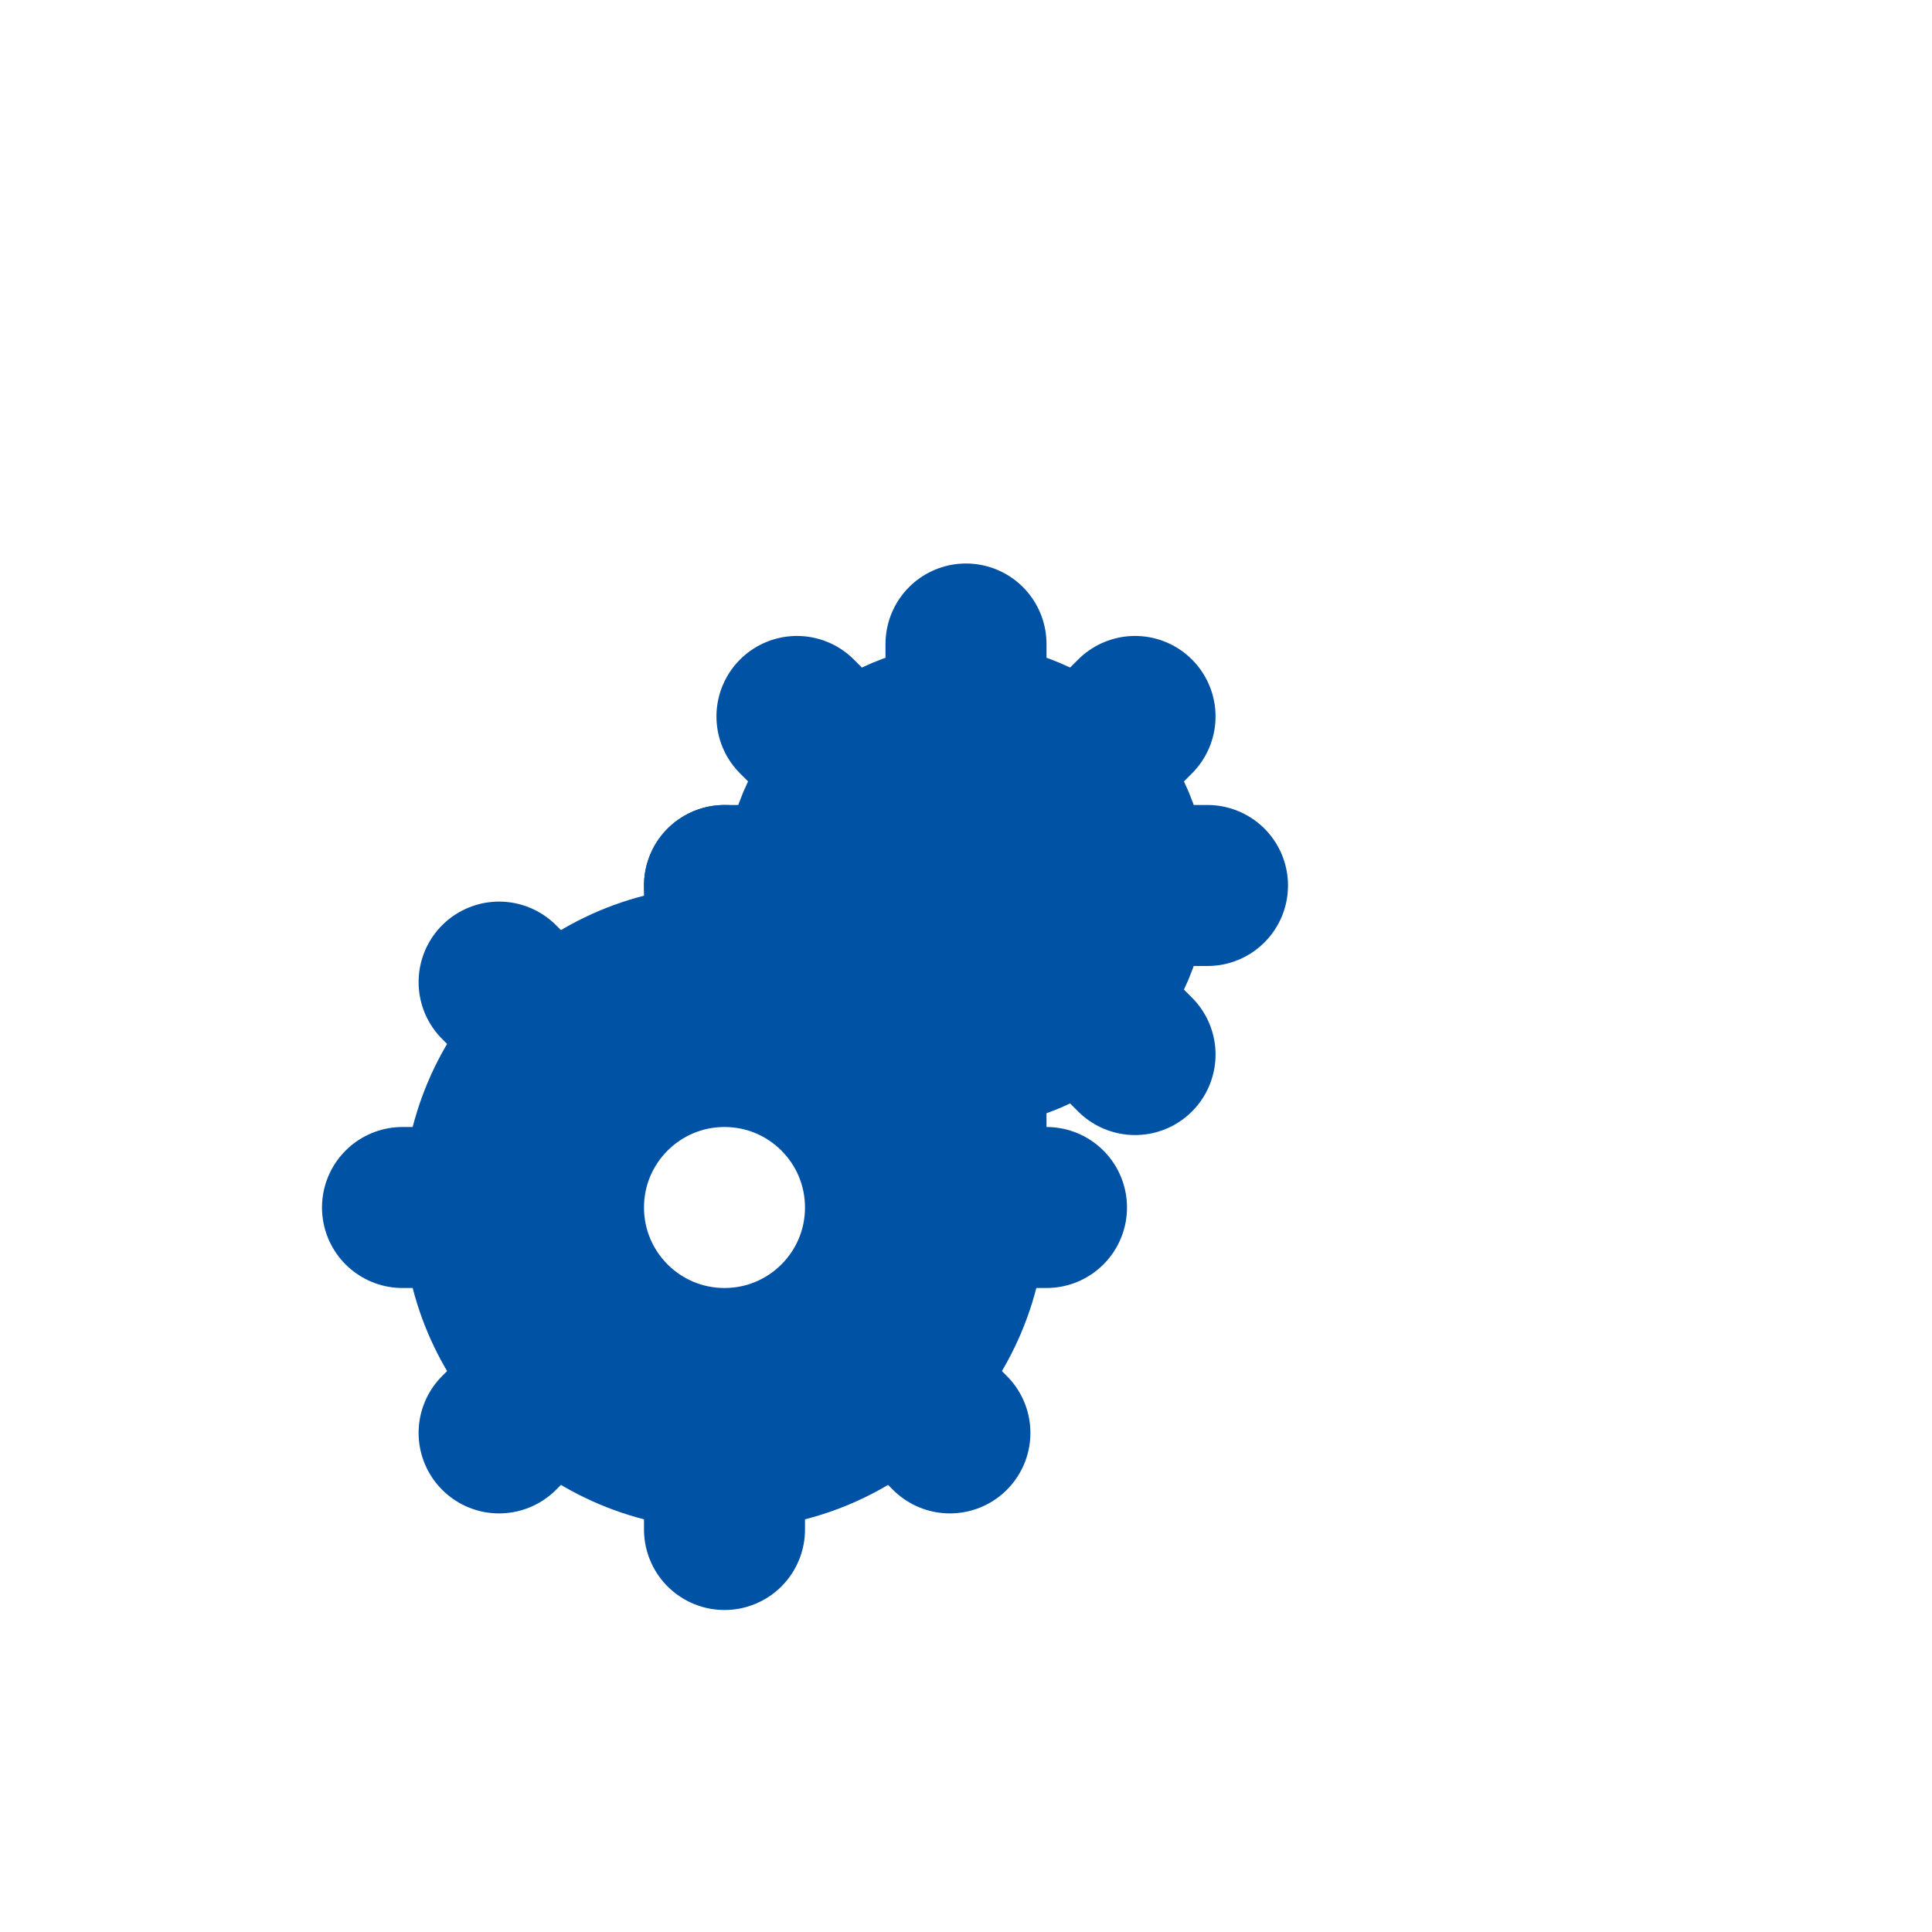
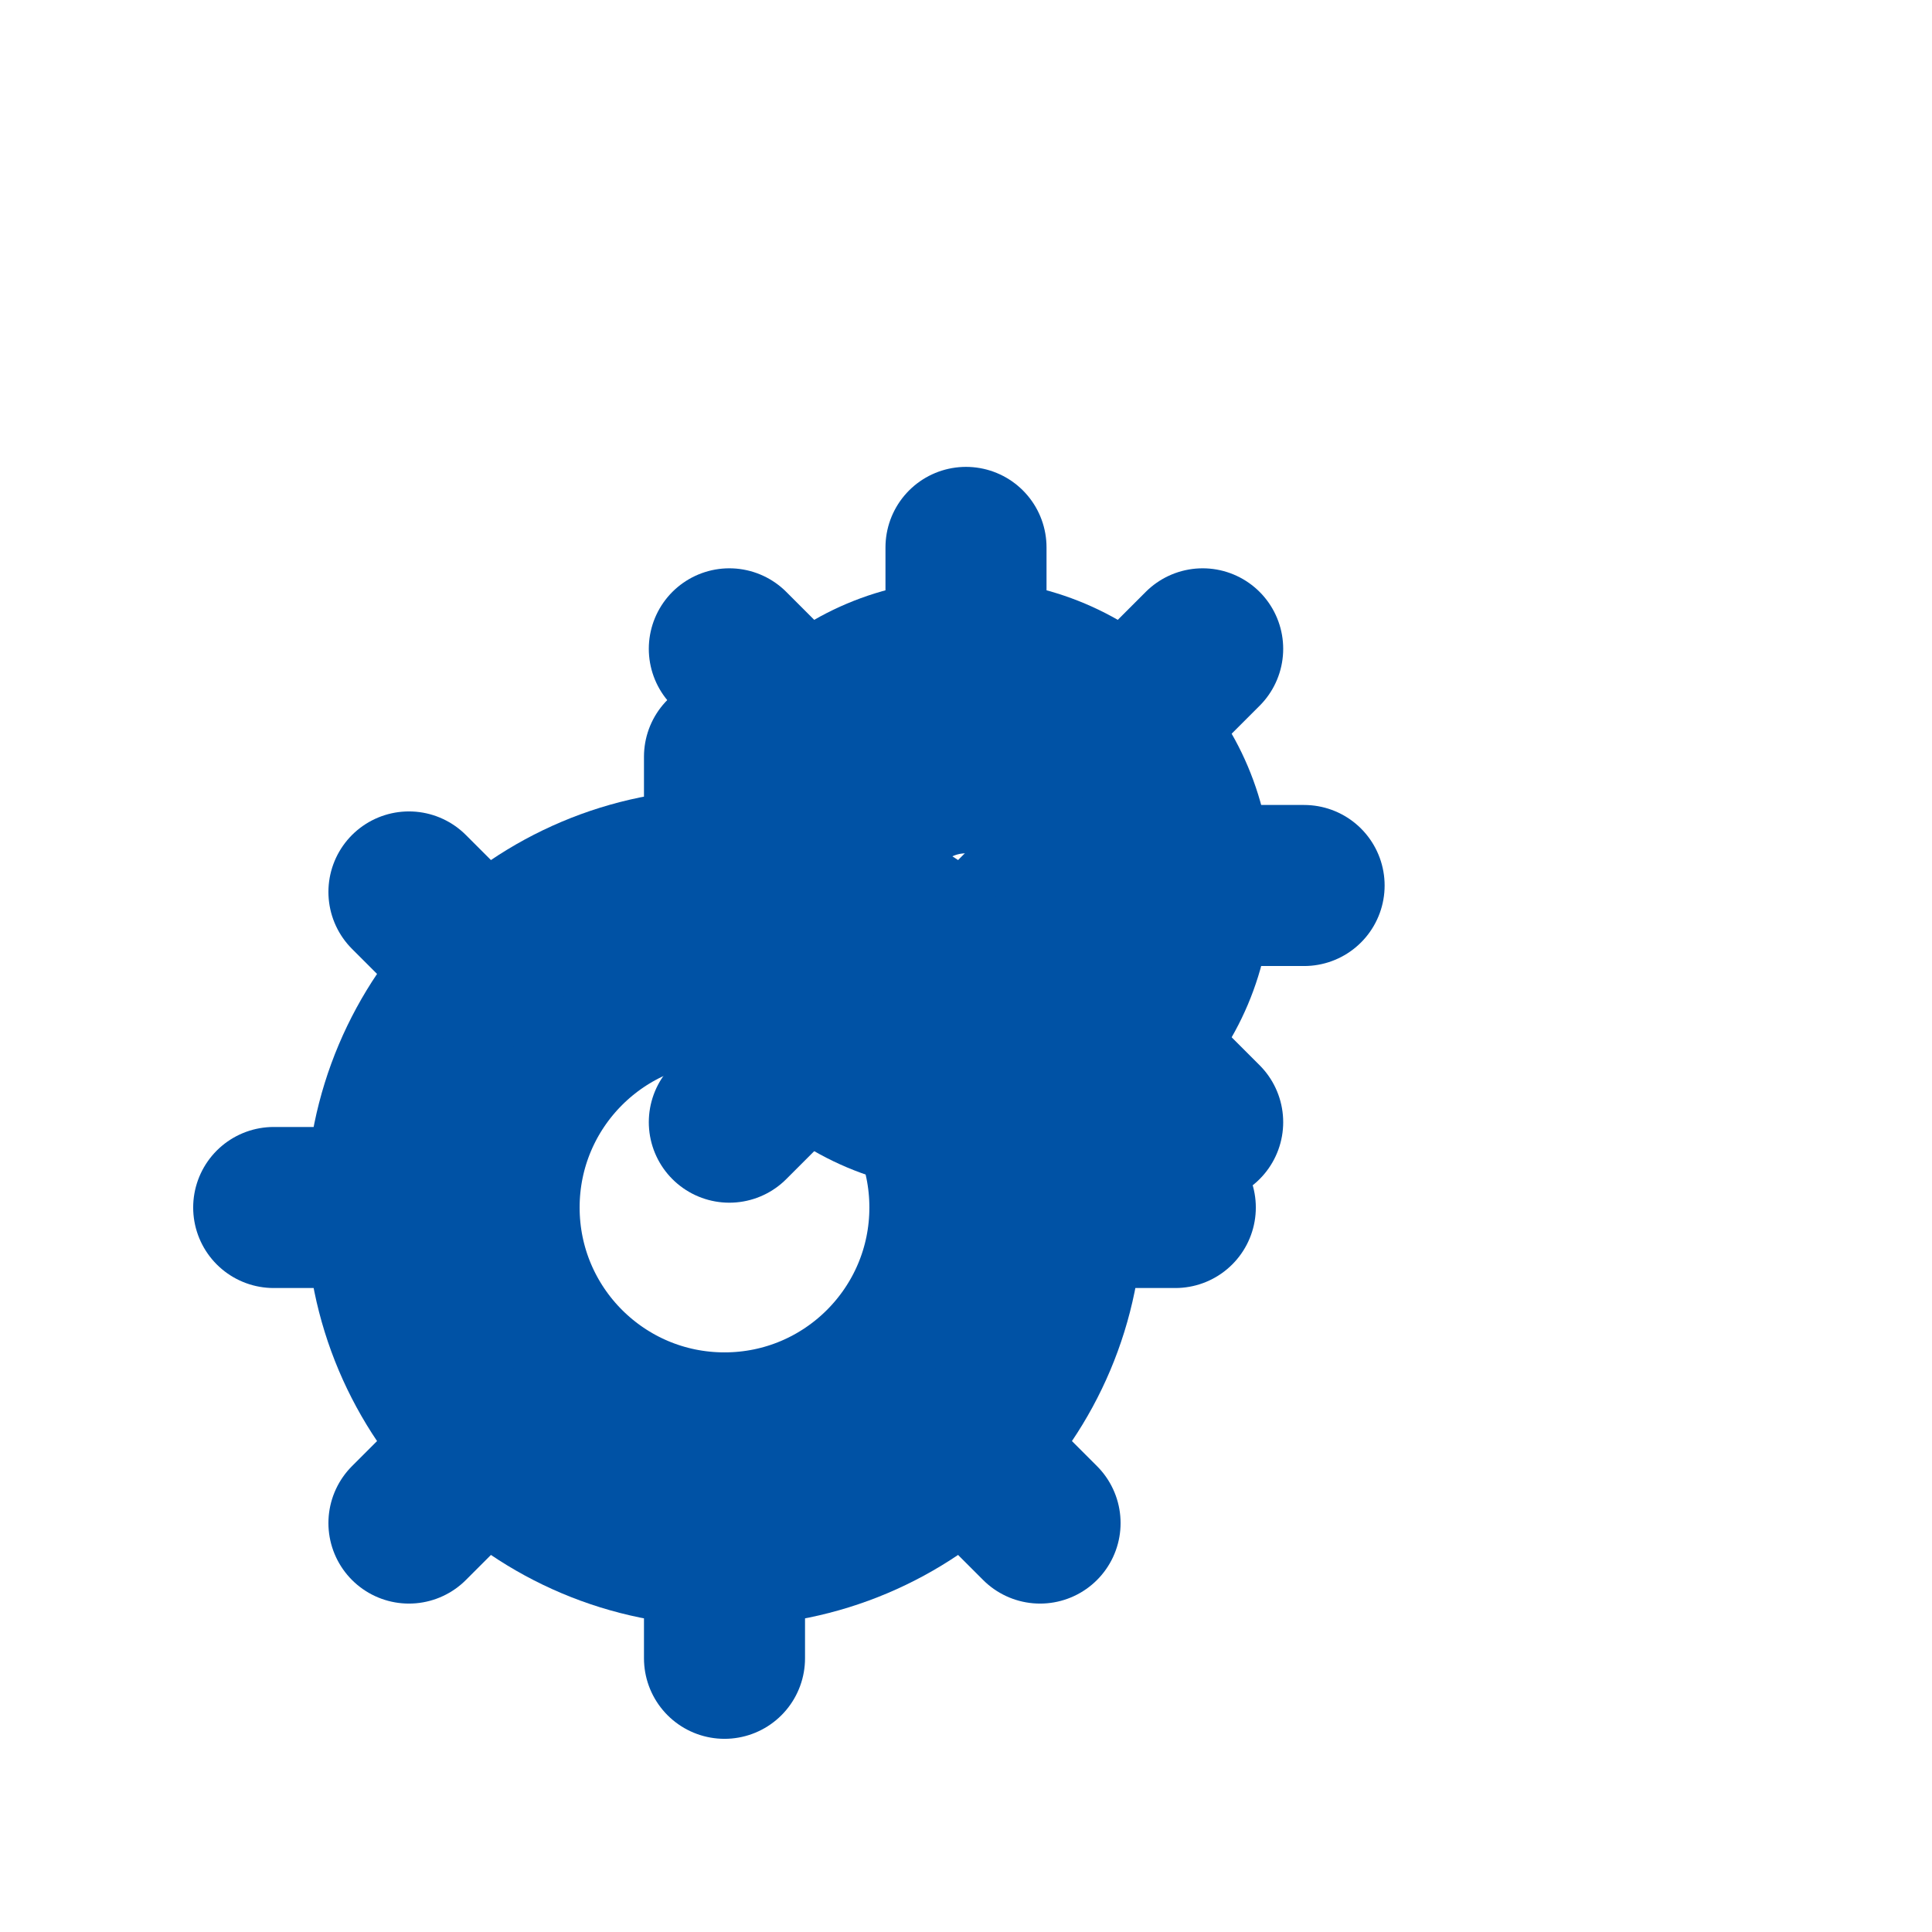
<svg xmlns="http://www.w3.org/2000/svg" viewBox="0 0 24 24" fill="none" stroke="#0052a5" stroke-width="2" stroke-linecap="round" stroke-linejoin="round">
-   <circle cx="9" cy="15" r="3" />
-   <circle cx="9" cy="15" r="2" />
-   <path d="M9 12v-1" />
-   <path d="M9 18v1" />
-   <path d="M6 15h-1" />
-   <path d="M12 15h1" />
-   <path d="M6.9 12.9l-.7-.7" />
-   <path d="M11.1 12.9l.7-.7" />
-   <path d="M6.9 17.1l-.7.7" />
-   <path d="M11.1 17.1l.7.7" />
-   <circle cx="12" cy="11" r="2" />
-   <circle cx="12" cy="11" r="1" />
-   <path d="M12 9v-1" />
-   <path d="M12 13v1" />
-   <path d="M10 11h-1" />
-   <path d="M14 11h1" />
-   <path d="M10.6 9.6l-.7-.7" />
-   <path d="M13.4 9.6l.7-.7" />
-   <path d="M10.6 12.4l-.7.7" />
-   <path d="M13.4 12.4l.7.7" />
+   <g transform="translate(9 15) scale(1.4) translate(-9 -15)" stroke-width="1.429">
+     <circle cx="9" cy="15" r="3" />
+     <circle cx="9" cy="15" r="2" />
+     <path d="M9 12v-1" />
+     <path d="M9 18v1" />
+     <path d="M6 15h-1" />
+     <path d="M12 15h1" />
+     <path d="M6.9 12.9l-.7-.7" />
+     <path d="M11.1 12.9l.7-.7" />
+     <path d="M6.9 17.1l-.7.7" />
+     <path d="M11.1 17.1l.7.7" />
+   </g>
+   <g transform="translate(12 11) scale(1.4) translate(-12 -11)" stroke-width="1.429">
+     <circle cx="12" cy="11" r="2" />
+     <circle cx="12" cy="11" r="1" />
+     <path d="M12 9v-1" />
+     <path d="M12 13v1" />
+     <path d="M10 11h-1" />
+     <path d="M14 11h1" />
+     <path d="M10.6 9.6l-.7-.7" />
+     <path d="M13.4 9.6l.7-.7" />
+     <path d="M10.6 12.4l-.7.7" />
+     <path d="M13.4 12.4l.7.7" />
+   </g>
</svg>
